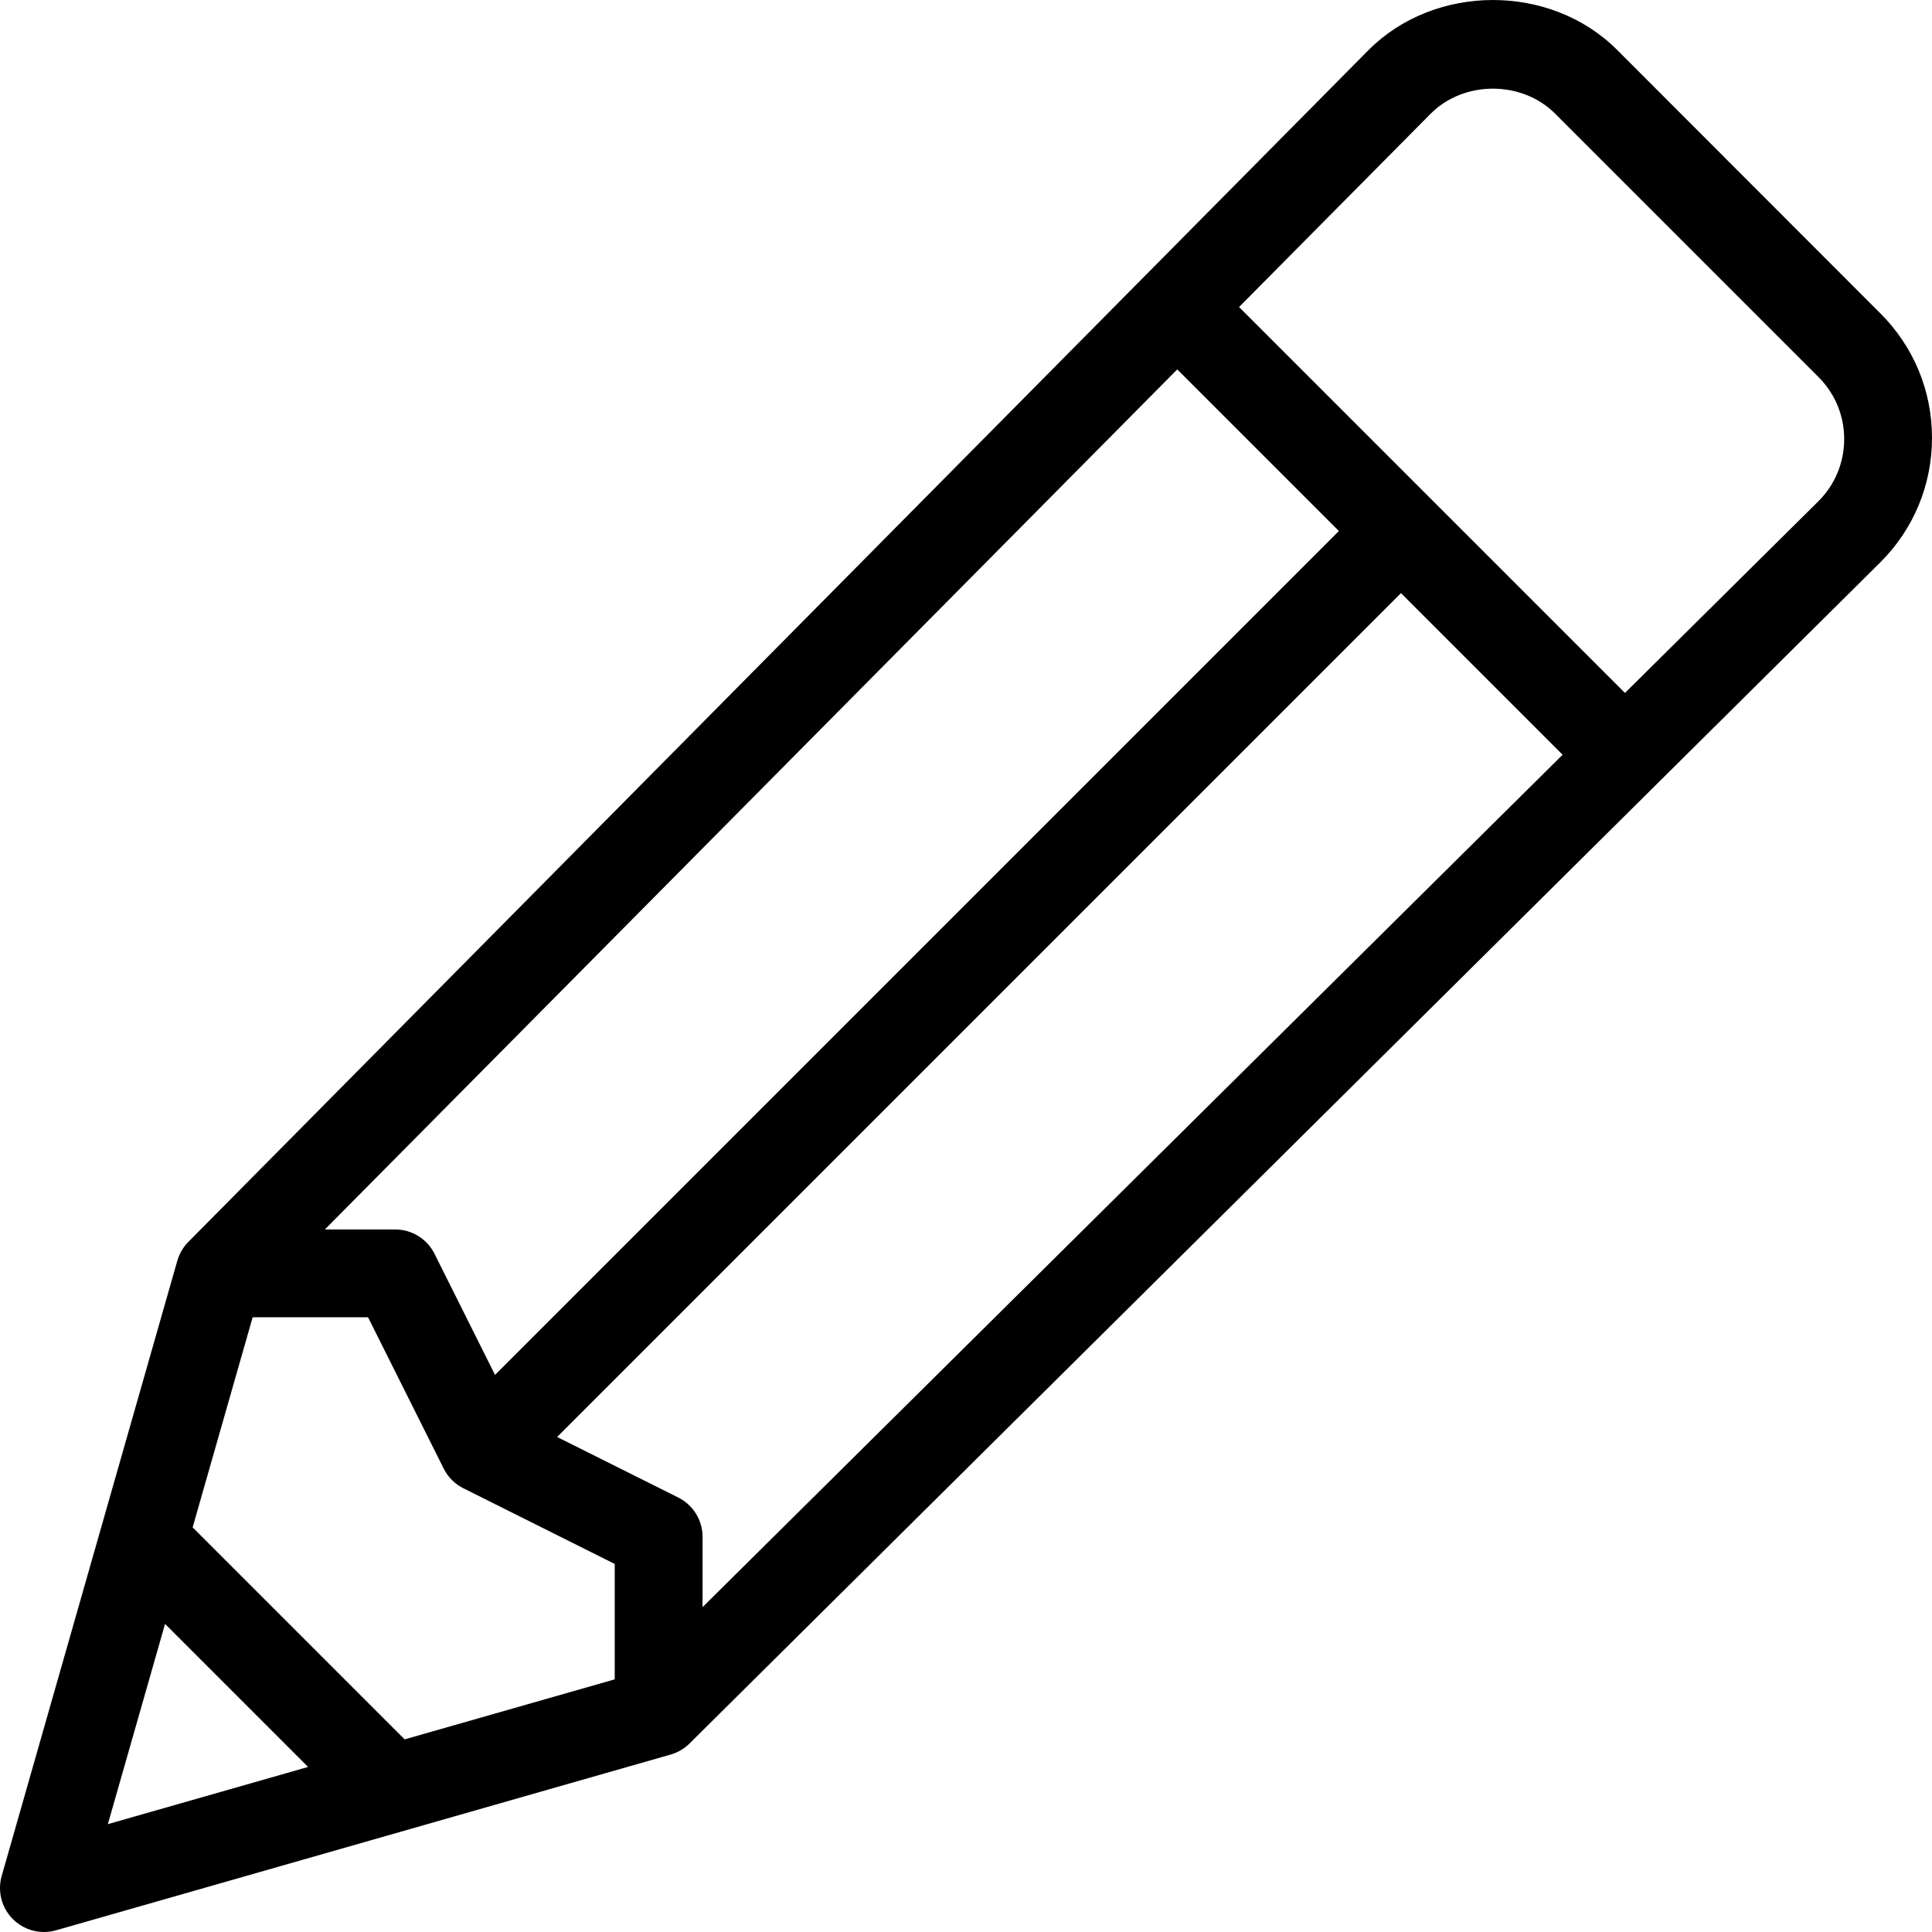
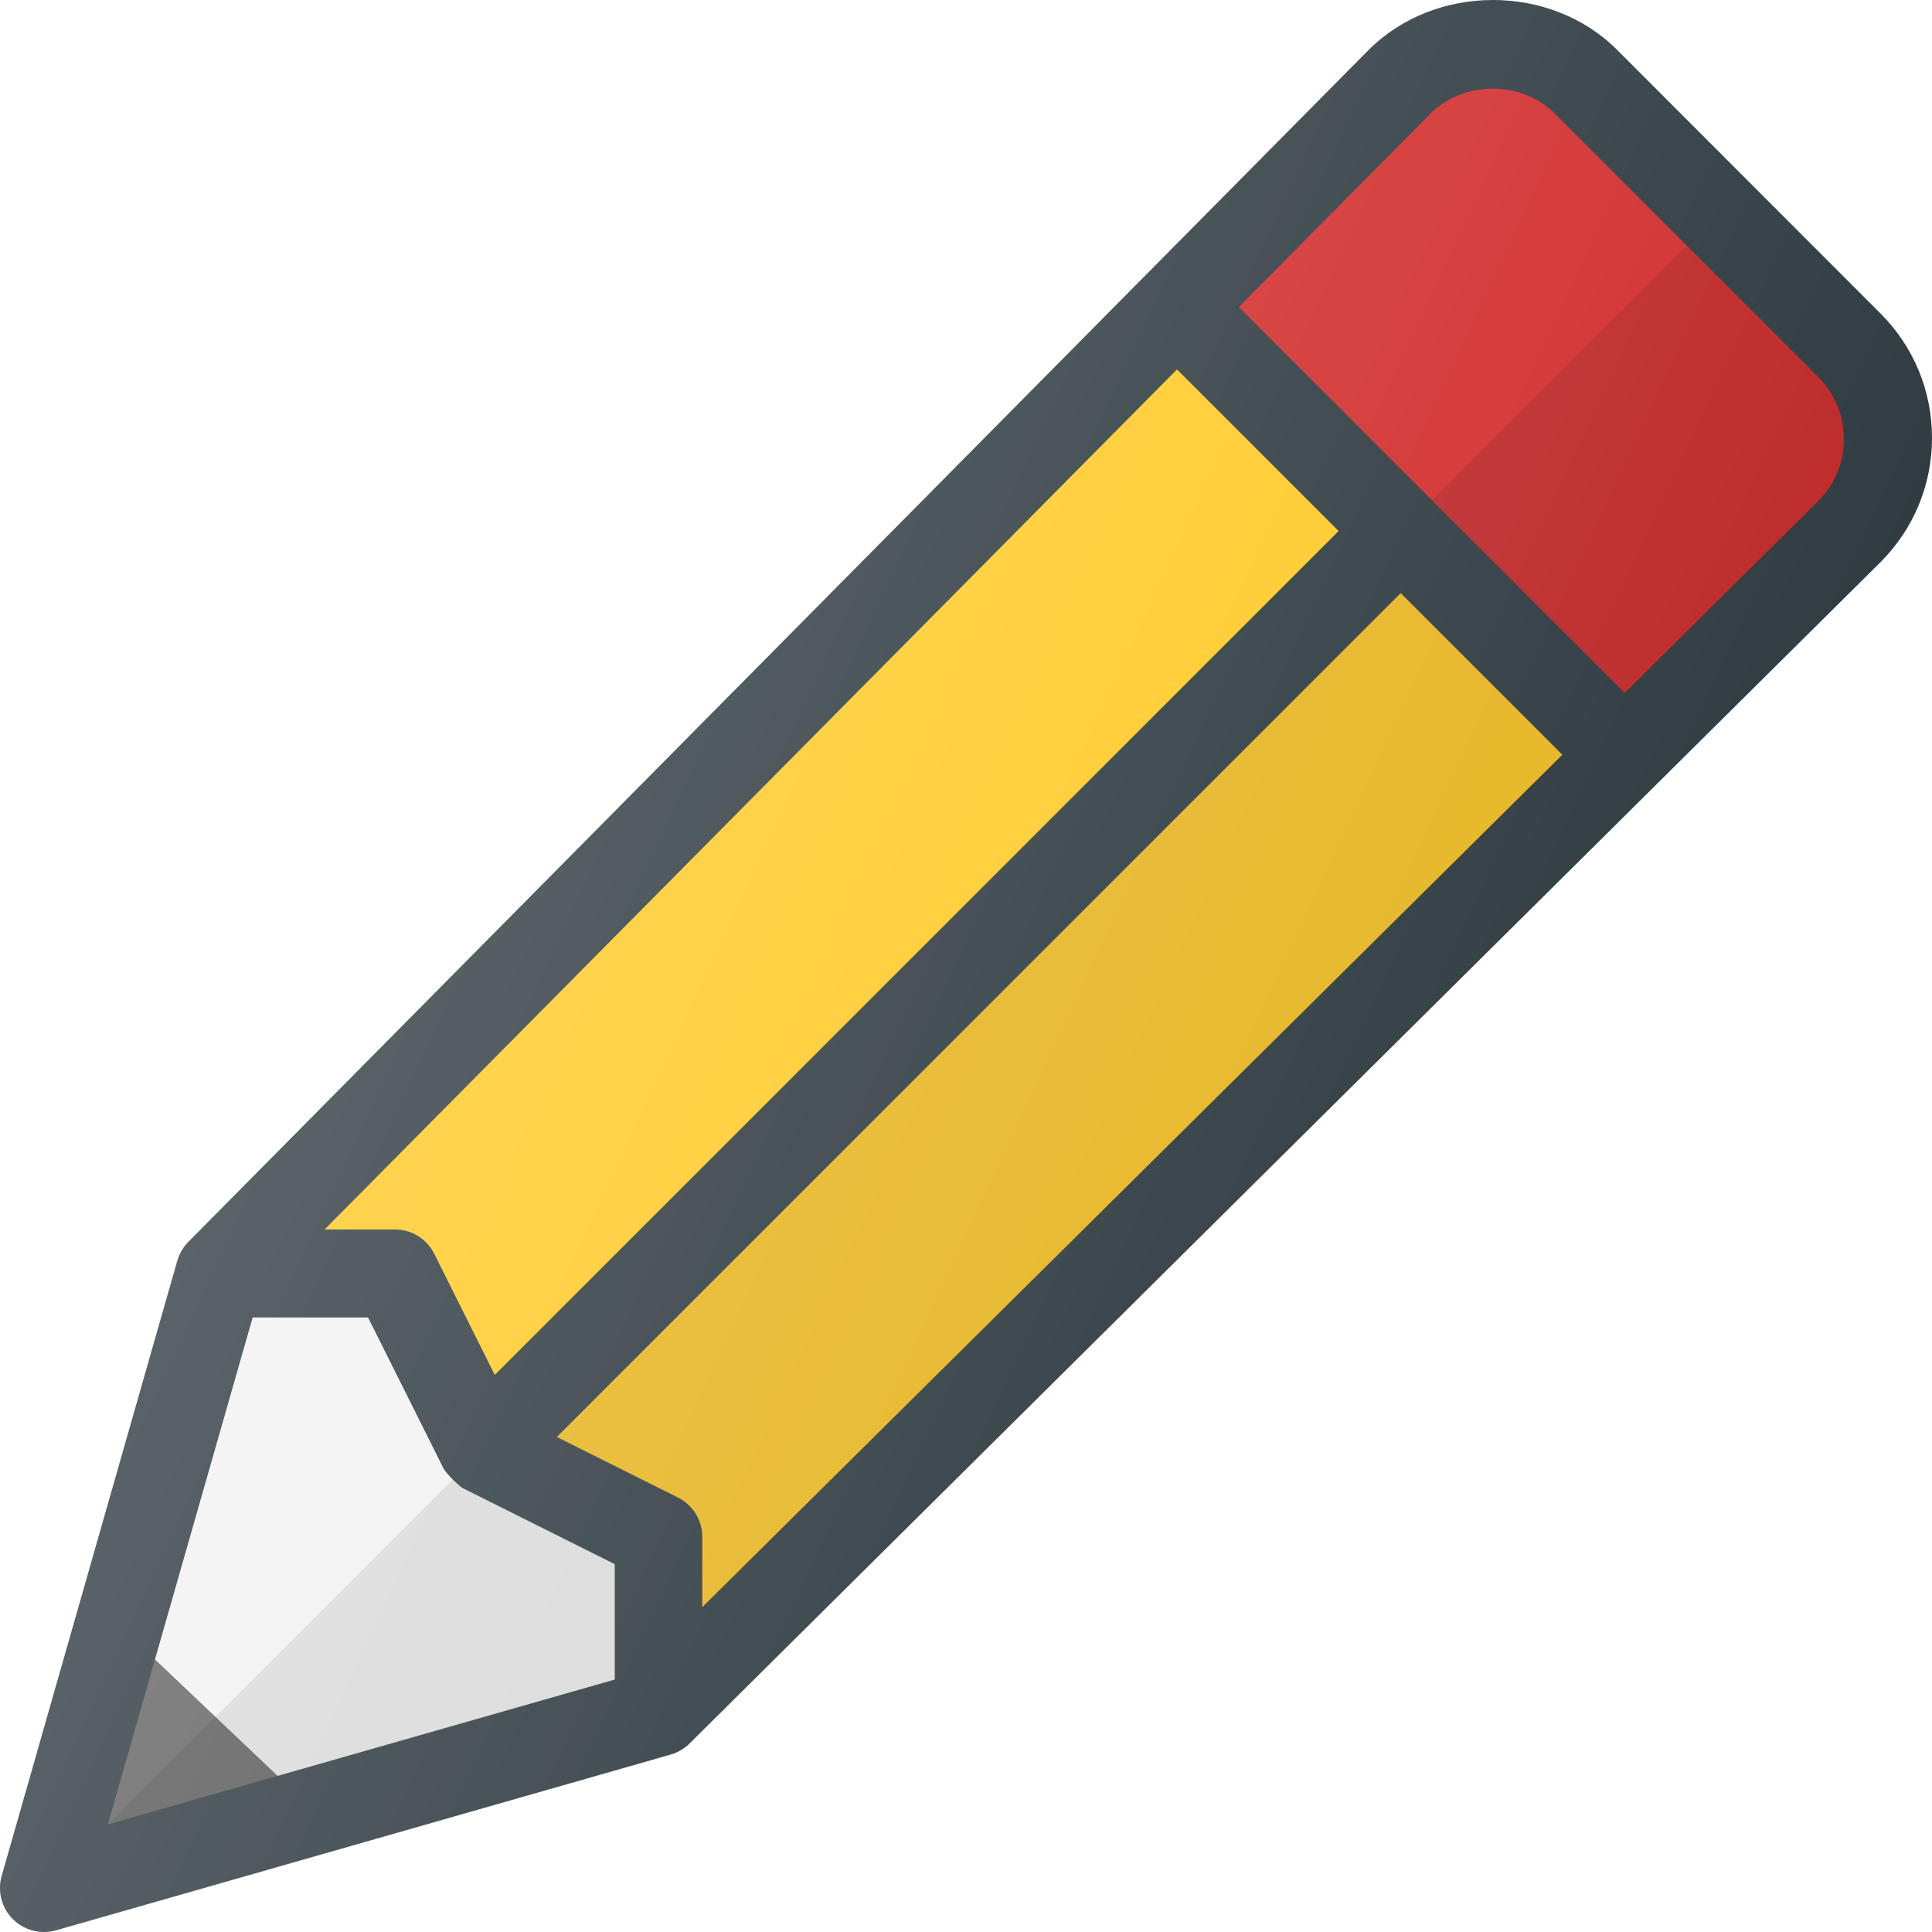
- <svg xmlns="http://www.w3.org/2000/svg" version="1.1" id="Layer_1" x="0px" y="0px" viewBox="0 0 469.336 469.336" style="enable-background:new 0 0 469.336 469.336;" xml:space="preserve">
+ <svg xmlns="http://www.w3.org/2000/svg" version="1.1" id="Capa_1" x="0px" y="0px" viewBox="0 0 469.336 469.336" style="enable-background:new 0 0 469.336 469.336;" xml:space="preserve">
+   <path style="fill:#303C42;" d="M456.836,76.168l-64-64.054c-16.125-16.139-44.177-16.17-60.365,0.031L45.763,301.682  c-1.271,1.282-2.188,2.857-2.688,4.587L0.409,455.729c-1.062,3.722-0.021,7.736,2.719,10.478c2.031,2.033,4.75,3.128,7.542,3.128  c0.979,0,1.969-0.136,2.927-0.407l149.333-42.703c1.729-0.5,3.302-1.418,4.583-2.69l289.323-286.983  c8.063-8.069,12.5-18.787,12.5-30.192S464.899,84.237,456.836,76.168z" />
  <g>
-     <g>
-       <path d="M456.836,76.168l-64-64.054c-16.125-16.139-44.177-16.17-60.365,0.031L45.763,301.682    c-1.271,1.282-2.188,2.857-2.688,4.587L0.409,455.73c-1.063,3.722-0.021,7.736,2.719,10.478c2.031,2.033,4.75,3.128,7.542,3.128    c0.979,0,1.969-0.136,2.927-0.407l149.333-42.703c1.729-0.5,3.302-1.418,4.583-2.69l289.323-286.983    c8.063-8.069,12.5-18.787,12.5-30.192S464.899,84.237,456.836,76.168z M285.989,89.737l39.264,39.264L120.257,333.998    l-14.712-29.434c-1.813-3.615-5.5-5.896-9.542-5.896H78.921L285.989,89.737z M26.201,443.137L40.095,394.5l34.742,34.742    L26.201,443.137z M149.336,407.96l-51.035,14.579l-51.503-51.503l14.579-51.035h28.031l18.385,36.771    c1.031,2.063,2.708,3.74,4.771,4.771l36.771,18.385V407.96z M170.67,390.417v-17.082c0-4.042-2.281-7.729-5.896-9.542    l-29.434-14.712l204.996-204.996l39.264,39.264L170.67,390.417z M441.784,121.72l-47.033,46.613l-93.747-93.747l46.582-47.001    c8.063-8.063,22.104-8.063,30.167,0l64,64c4.031,4.031,6.25,9.385,6.25,15.083S445.784,117.72,441.784,121.72z" />
-     </g>
+     <path style="fill:#FFCA28;" d="M120.193,333.998l-14.712-29.434c-1.813-3.615-5.5-5.896-9.542-5.896H78.857L285.925,89.737   l39.264,39.264L120.193,333.998z" />
+     <path style="fill:#FFCA28;" d="M164.71,363.793l-29.434-14.712l204.996-204.996l39.264,39.264L170.606,390.417v-17.082   C170.606,369.293,168.324,365.606,164.71,363.793z" />
  </g>
+   <path style="fill:#D32F2F;" d="M347.522,27.585c8.063-8.063,22.104-8.063,30.167,0l64,64c4.031,4.031,6.25,9.385,6.25,15.083  c0,5.698-2.219,11.052-6.219,15.052l-47.033,46.613L300.94,74.586L347.522,27.585z" />
+   <path style="fill:#F2F2F2;" d="M112.565,361.594c-1.031-0.516-4.255-3.74-4.771-4.771l-18.385-36.771H61.378l-23.741,83.107  l29.753,28.262l81.947-23.41V379.98L112.565,361.594z" />
+   <polygon style="fill:#666666;" points="67.389,431.421 37.637,403.159 40.095,394.551 40.095,394.551 26.201,443.188   74.837,429.293 74.837,429.293 " />
+   <path style="opacity:0.1;enable-background:new    ;" d="M149.336,379.98l-36.771-18.385c-1.031-0.516-1.579-1.579-2.385-2.385  l-83.979,83.979l123.135-35.177V379.98z" />
+   <path style="opacity:0.1;enable-background:new    ;" d="M409.753,59.636l-61.875,61.875l46.874,46.874l47.033-46.613  c4-4,6.219-9.354,6.219-15.052c0-5.698-2.219-11.052-6.25-15.083L409.753,59.636z" />
+   <path style="opacity:0.1;enable-background:new    ;" d="M164.774,363.844l-29.434-14.712l204.996-204.996l39.264,39.264  L170.67,390.468v-17.082C170.67,369.344,168.388,365.657,164.774,363.844z" />
+   <linearGradient id="SVGID_1_" gradientUnits="userSpaceOnUse" x1="-62.503" y1="615.201" x2="-49.501" y2="609.14" gradientTransform="matrix(21.3333 0 0 -21.3333 1430.081 13315.255)">
+     <stop offset="0" style="stop-color:#FFFFFF;stop-opacity:0.2" />
+     <stop offset="1" style="stop-color:#FFFFFF;stop-opacity:0" />
+   </linearGradient>
+   <path style="fill:url(#SVGID_1_);" d="M456.836,76.168l-64-64.054c-16.125-16.139-44.177-16.17-60.365,0.031L45.763,301.682  c-1.271,1.282-2.188,2.857-2.688,4.587L0.409,455.729c-1.062,3.722-0.021,7.736,2.719,10.478c2.031,2.033,4.75,3.128,7.542,3.128  c0.979,0,1.969-0.136,2.927-0.407l149.333-42.703c1.729-0.5,3.302-1.418,4.583-2.69l289.323-286.983  c8.063-8.069,12.5-18.787,12.5-30.192S464.899,84.237,456.836,76.168z" />
  <g>
</g>
  <g>
</g>
  <g>
</g>
  <g>
</g>
  <g>
</g>
  <g>
</g>
  <g>
</g>
  <g>
</g>
  <g>
</g>
  <g>
</g>
  <g>
</g>
  <g>
</g>
  <g>
</g>
  <g>
</g>
  <g>
</g>
</svg>
